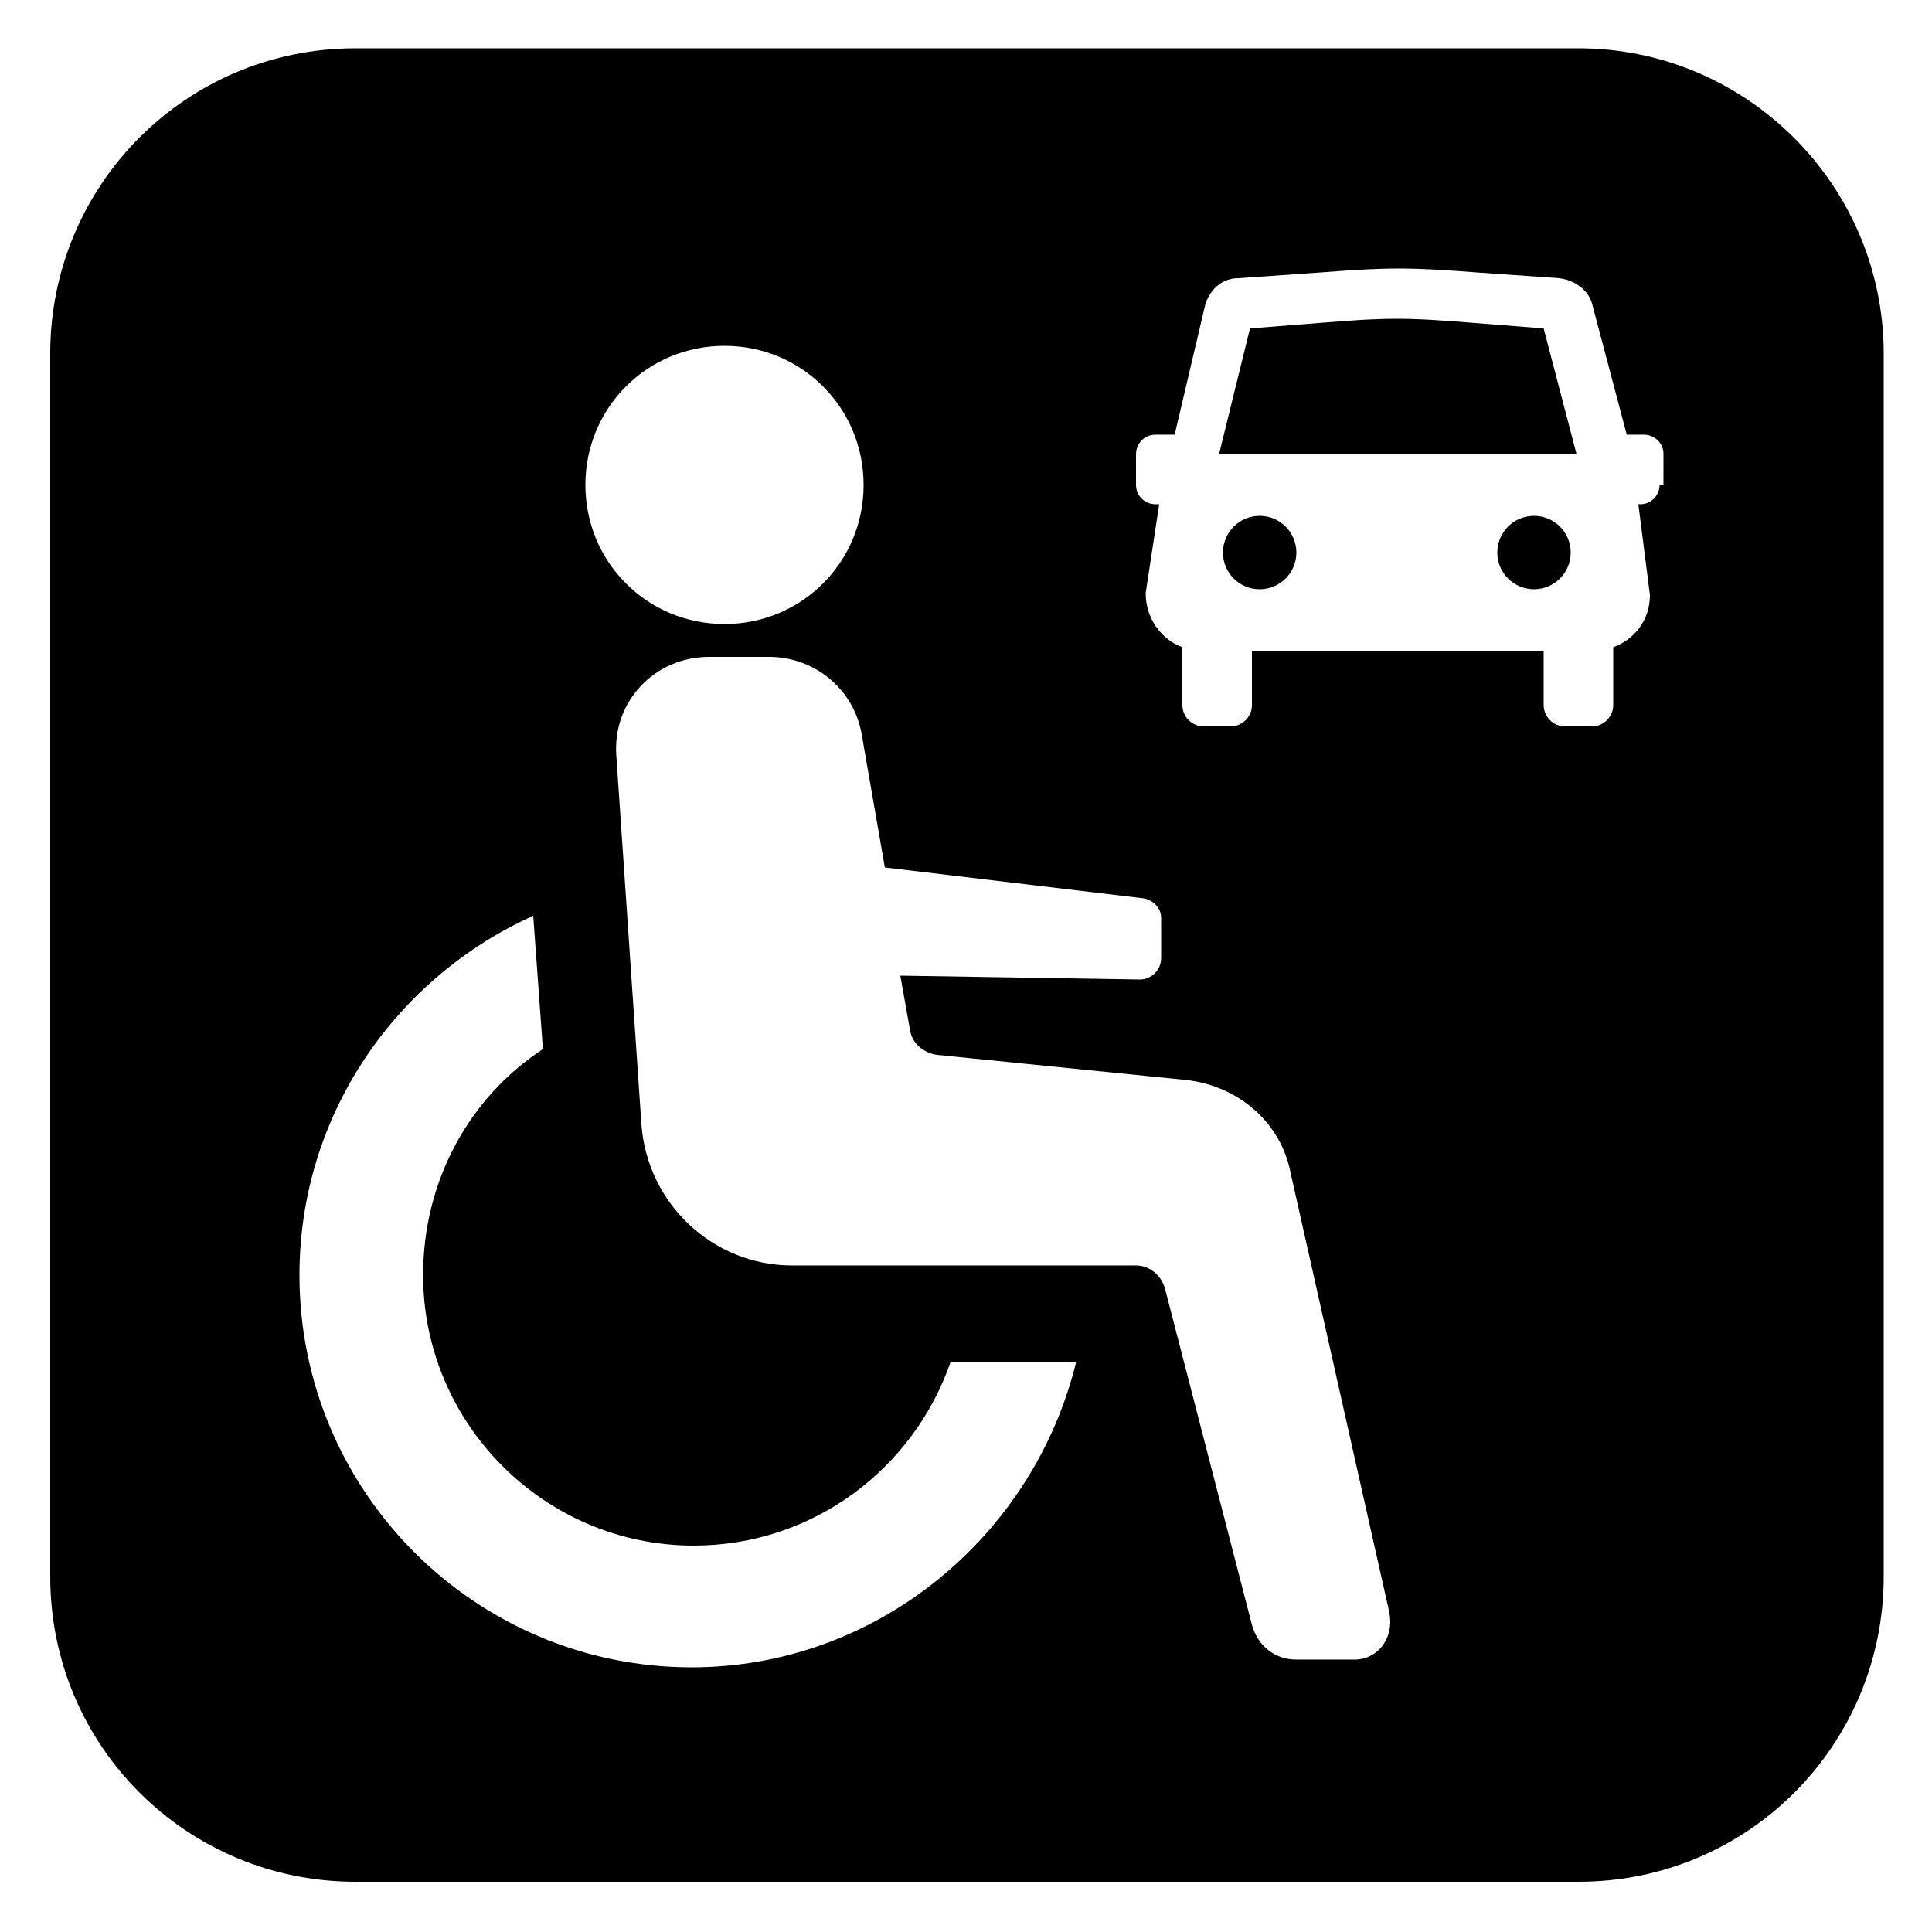
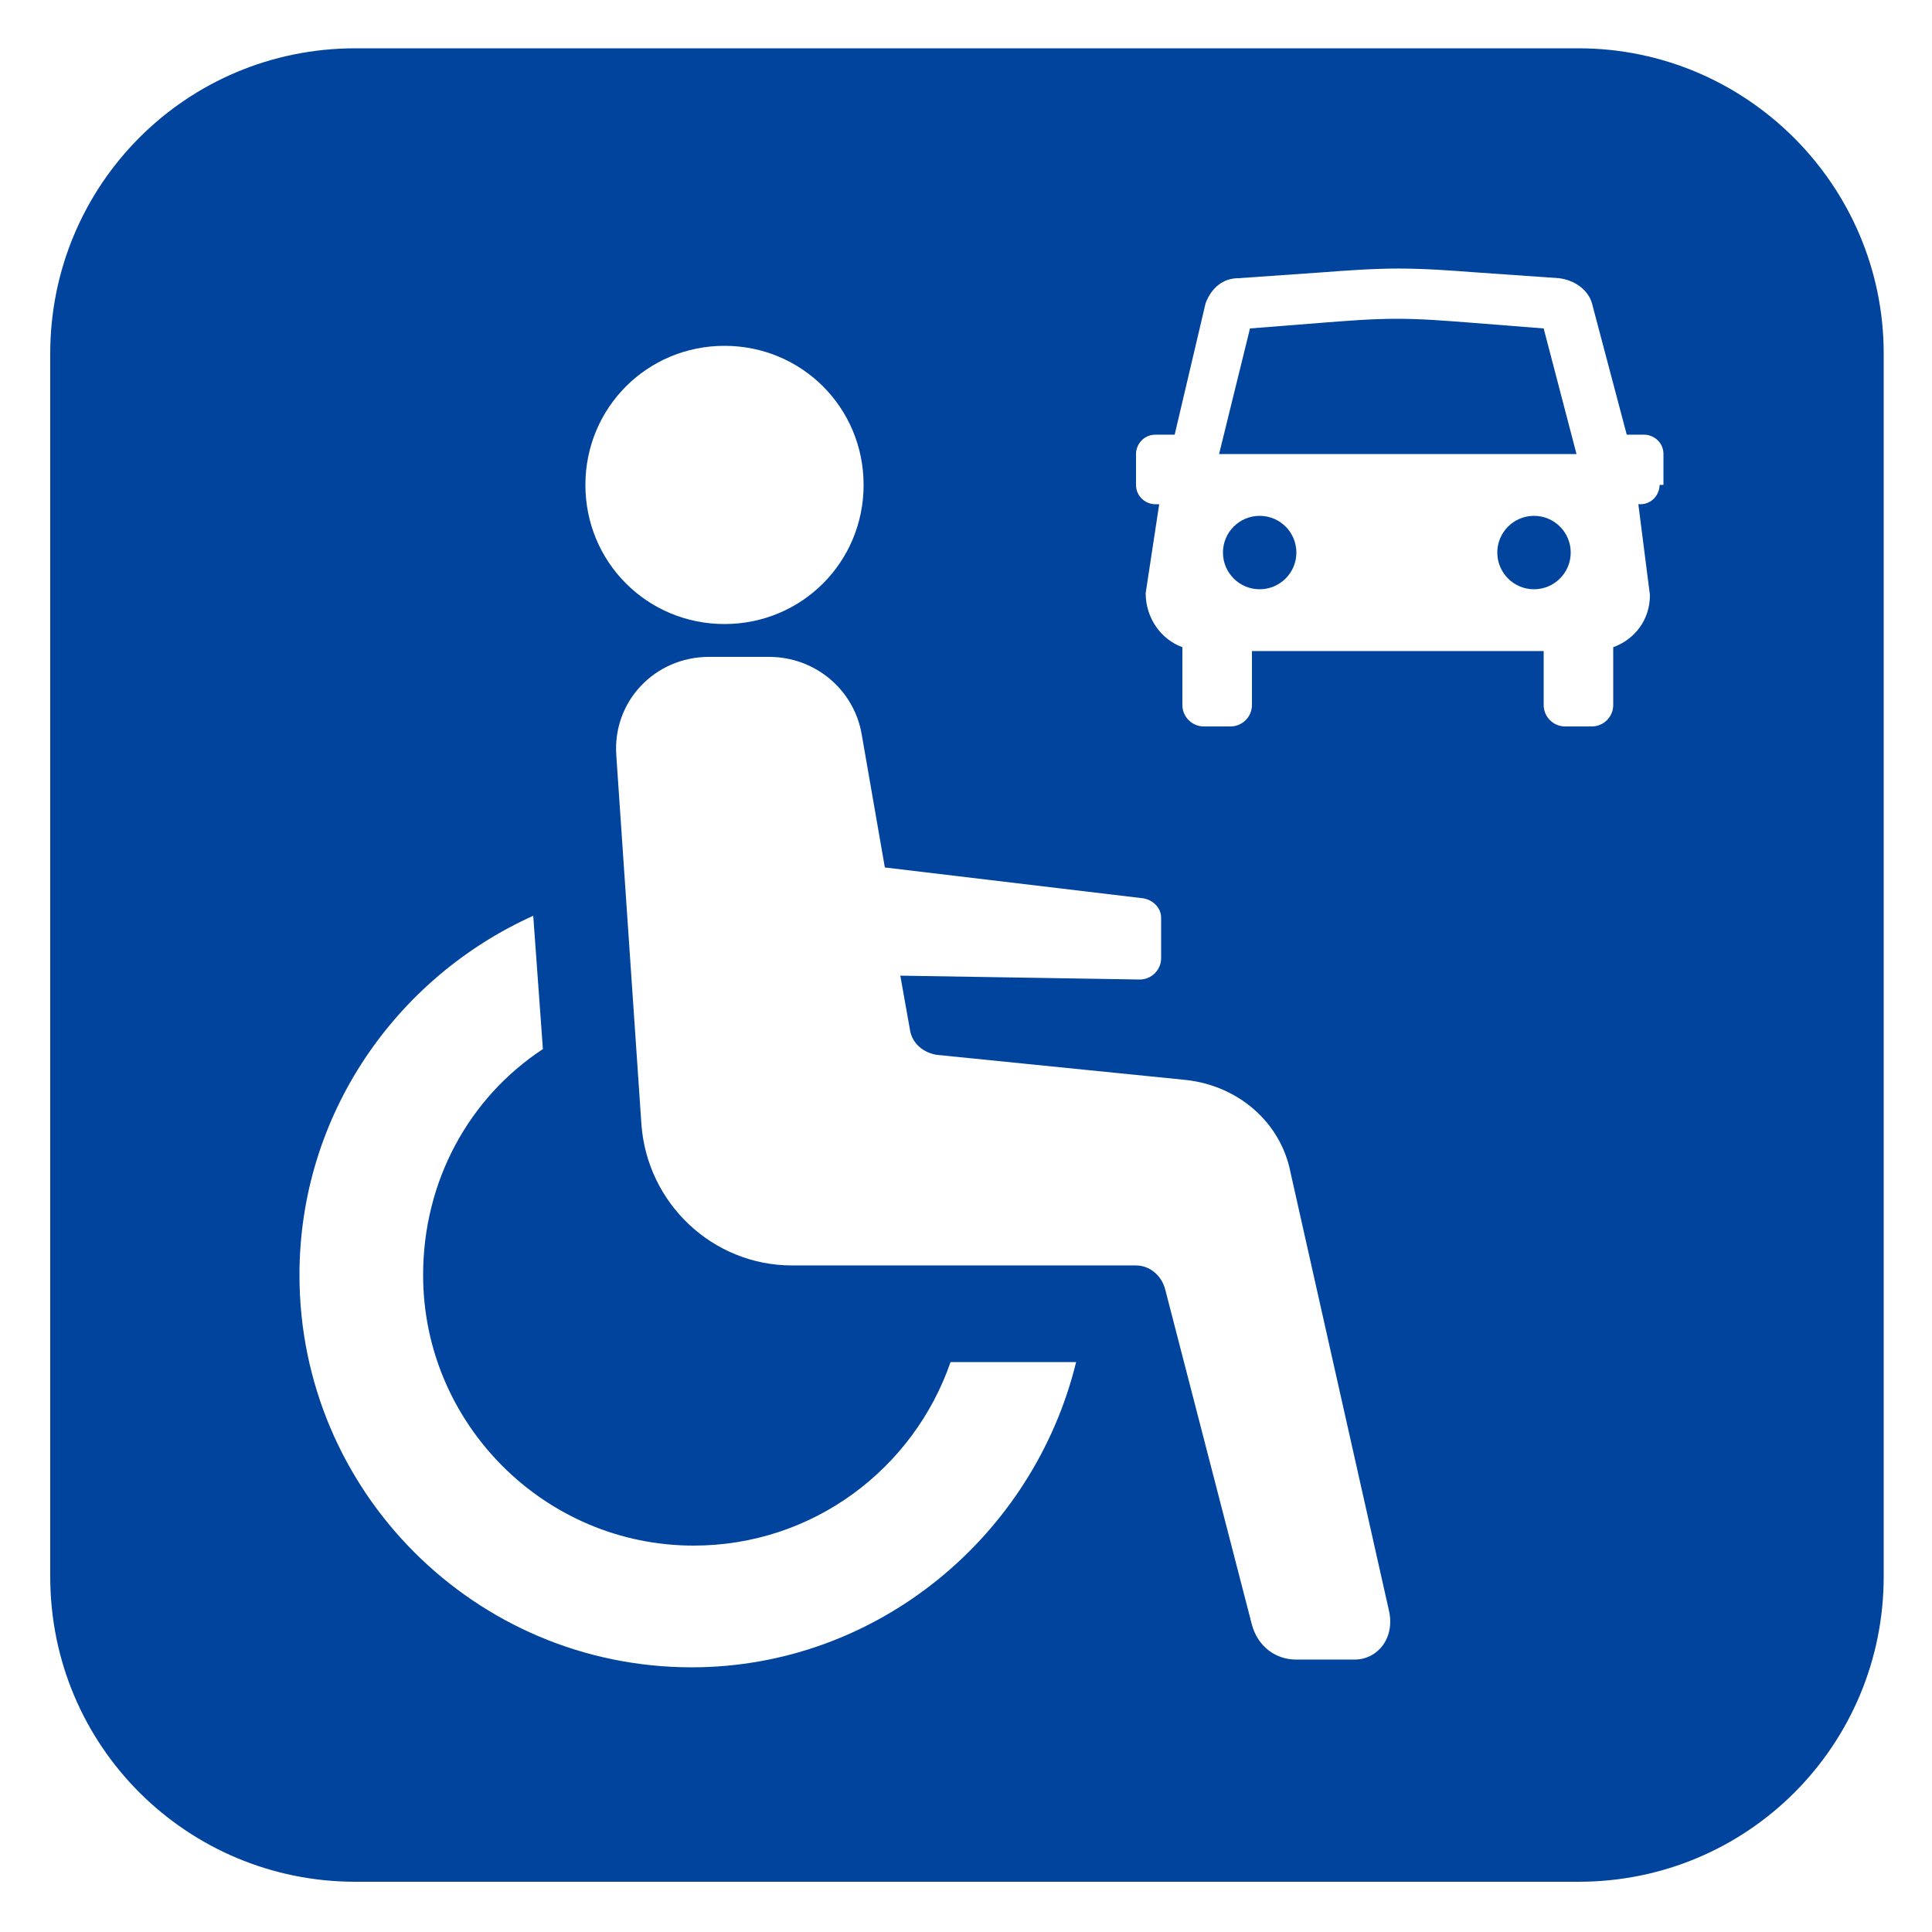
<svg xmlns="http://www.w3.org/2000/svg" width="1200pt" height="1200pt" version="1.1" viewBox="0 0 1200 1200">
-   <path d="m975.6 343.2c0 12.594-10.211 22.801-22.801 22.801-12.594 0-22.801-10.207-22.801-22.801 0-12.59 10.207-22.801 22.801-22.801 12.59 0 22.801 10.211 22.801 22.801" />
-   <path d="m805.2 343.2c0 12.594-10.207 22.801-22.801 22.801-12.59 0-22.797-10.207-22.797-22.801 0-12.59 10.207-22.801 22.797-22.801 12.594 0 22.801 10.211 22.801 22.801" />
-   <path d="m913.2 200.4c-15.602-1.199-30-2.398-45.602-2.398-15.602 0-30 1.199-45.602 2.398l-45.602 3.602-19.199 78h222l-20.398-78z" />
-   <path d="m980.4 30h-759.6c-105.6 0-189.6 85.199-189.6 189.6v759.6c0 105.6 85.199 189.6 189.6 189.6h759.6c105.6 0 189.6-85.199 189.6-189.6v-759.6c0-104.4-85.199-189.6-189.6-189.6zm-530.4 184.8c48 0 86.398 38.398 86.398 86.398s-38.398 86.398-86.398 86.398-86.398-38.398-86.398-86.398 38.398-86.398 86.398-86.398zm-20.398 820.8c-134.4 0-243.6-109.2-243.6-243.6 0-99.602 60-184.8 145.2-223.2l6 82.801c-45.602 30-74.398 81.602-74.398 140.4 0 92.398 75.602 168 168 168 74.398 0 136.8-48 159.6-114h78c-26.402 108-123.6 189.6-238.8 189.6zm411.6-4.801h-36c-13.199 0-24-8.398-27.602-21.602l-54-208.8c-2.398-8.398-9.602-14.398-18-14.398h-213.6c-49.199 0-90-38.398-93.602-87.602l-15.602-229.2c-2.398-33.602 24-61.199 57.602-61.199h37.199c28.801 0 52.801 20.398 57.602 48l14.398 82.801 160.8 19.199c6 1.199 10.801 6 10.801 12v25.199c0 7.199-6 13.199-13.199 13.199l-148.8-2.398 6 33.602c1.199 8.398 8.398 14.398 16.801 15.602l154.8 15.602c32.398 3.602 58.801 26.398 64.801 57.602l61.199 272.4c3.602 16.797-7.195 29.996-21.598 29.996zm189.6-729.6c0 6-4.801 12-12 12h-1.199l7.199 56.398c0 15.602-9.602 27.602-22.801 32.398v36c0 7.199-6 13.199-13.199 13.199h-16.801c-7.199 0-13.199-6-13.199-13.199v-33.602h-181.2v33.602c0 7.199-6 13.199-13.199 13.199h-16.801c-7.199 0-13.199-6-13.199-13.199v-36c-13.199-4.801-22.801-18-22.801-33.602l8.398-55.199h-2.398c-6 0-12-4.801-12-12v-19.199c0-6 4.801-12 12-12h12l19.199-81.602c3.602-9.602 10.801-15.602 20.398-15.602l51.602-3.602c15.602-1.199 32.398-2.398 48-2.398 15.602 0 32.398 1.199 48 2.398l51.602 3.602c9.602 1.199 18 7.199 20.398 15.602l21.602 81.602h10.801c6 0 12 4.801 12 12l-0.004 19.203z" />
+   <path d="m975.6 343.2c0 12.594-10.211 22.801-22.801 22.801-12.594 0-22.801-10.207-22.801-22.801 0-12.59 10.207-22.801 22.801-22.801 12.59 0 22.801 10.211 22.801 22.801" fill="#00449e" />
+   <path d="m805.2 343.2c0 12.594-10.207 22.801-22.801 22.801-12.59 0-22.797-10.207-22.797-22.801 0-12.59 10.207-22.801 22.797-22.801 12.594 0 22.801 10.211 22.801 22.801" fill="#00449e" />
+   <path d="m913.2 200.4c-15.602-1.199-30-2.398-45.602-2.398-15.602 0-30 1.199-45.602 2.398l-45.602 3.602-19.199 78h222l-20.398-78z" fill="#00449e" />
+   <path d="m980.4 30h-759.6c-105.6 0-189.6 85.199-189.6 189.6v759.6c0 105.6 85.199 189.6 189.6 189.6h759.6c105.6 0 189.6-85.199 189.6-189.6v-759.6c0-104.4-85.199-189.6-189.6-189.6zm-530.4 184.8c48 0 86.398 38.398 86.398 86.398s-38.398 86.398-86.398 86.398-86.398-38.398-86.398-86.398 38.398-86.398 86.398-86.398zm-20.398 820.8c-134.4 0-243.6-109.2-243.6-243.6 0-99.602 60-184.8 145.2-223.2l6 82.801c-45.602 30-74.398 81.602-74.398 140.4 0 92.398 75.602 168 168 168 74.398 0 136.8-48 159.6-114h78c-26.402 108-123.6 189.6-238.8 189.6zm411.6-4.801h-36c-13.199 0-24-8.398-27.602-21.602l-54-208.8c-2.398-8.398-9.602-14.398-18-14.398h-213.6c-49.199 0-90-38.398-93.602-87.602l-15.602-229.2c-2.398-33.602 24-61.199 57.602-61.199h37.199c28.801 0 52.801 20.398 57.602 48l14.398 82.801 160.8 19.199c6 1.199 10.801 6 10.801 12v25.199c0 7.199-6 13.199-13.199 13.199l-148.8-2.398 6 33.602c1.199 8.398 8.398 14.398 16.801 15.602l154.8 15.602c32.398 3.602 58.801 26.398 64.801 57.602l61.199 272.4c3.602 16.797-7.195 29.996-21.598 29.996zm189.6-729.6c0 6-4.801 12-12 12h-1.199l7.199 56.398c0 15.602-9.602 27.602-22.801 32.398v36c0 7.199-6 13.199-13.199 13.199h-16.801c-7.199 0-13.199-6-13.199-13.199v-33.602h-181.2v33.602c0 7.199-6 13.199-13.199 13.199h-16.801c-7.199 0-13.199-6-13.199-13.199v-36c-13.199-4.801-22.801-18-22.801-33.602l8.398-55.199h-2.398c-6 0-12-4.801-12-12v-19.199c0-6 4.801-12 12-12h12l19.199-81.602c3.602-9.602 10.801-15.602 20.398-15.602l51.602-3.602c15.602-1.199 32.398-2.398 48-2.398 15.602 0 32.398 1.199 48 2.398l51.602 3.602c9.602 1.199 18 7.199 20.398 15.602l21.602 81.602h10.801c6 0 12 4.801 12 12l-0.004 19.203z" fill="#00449e" />
</svg>
